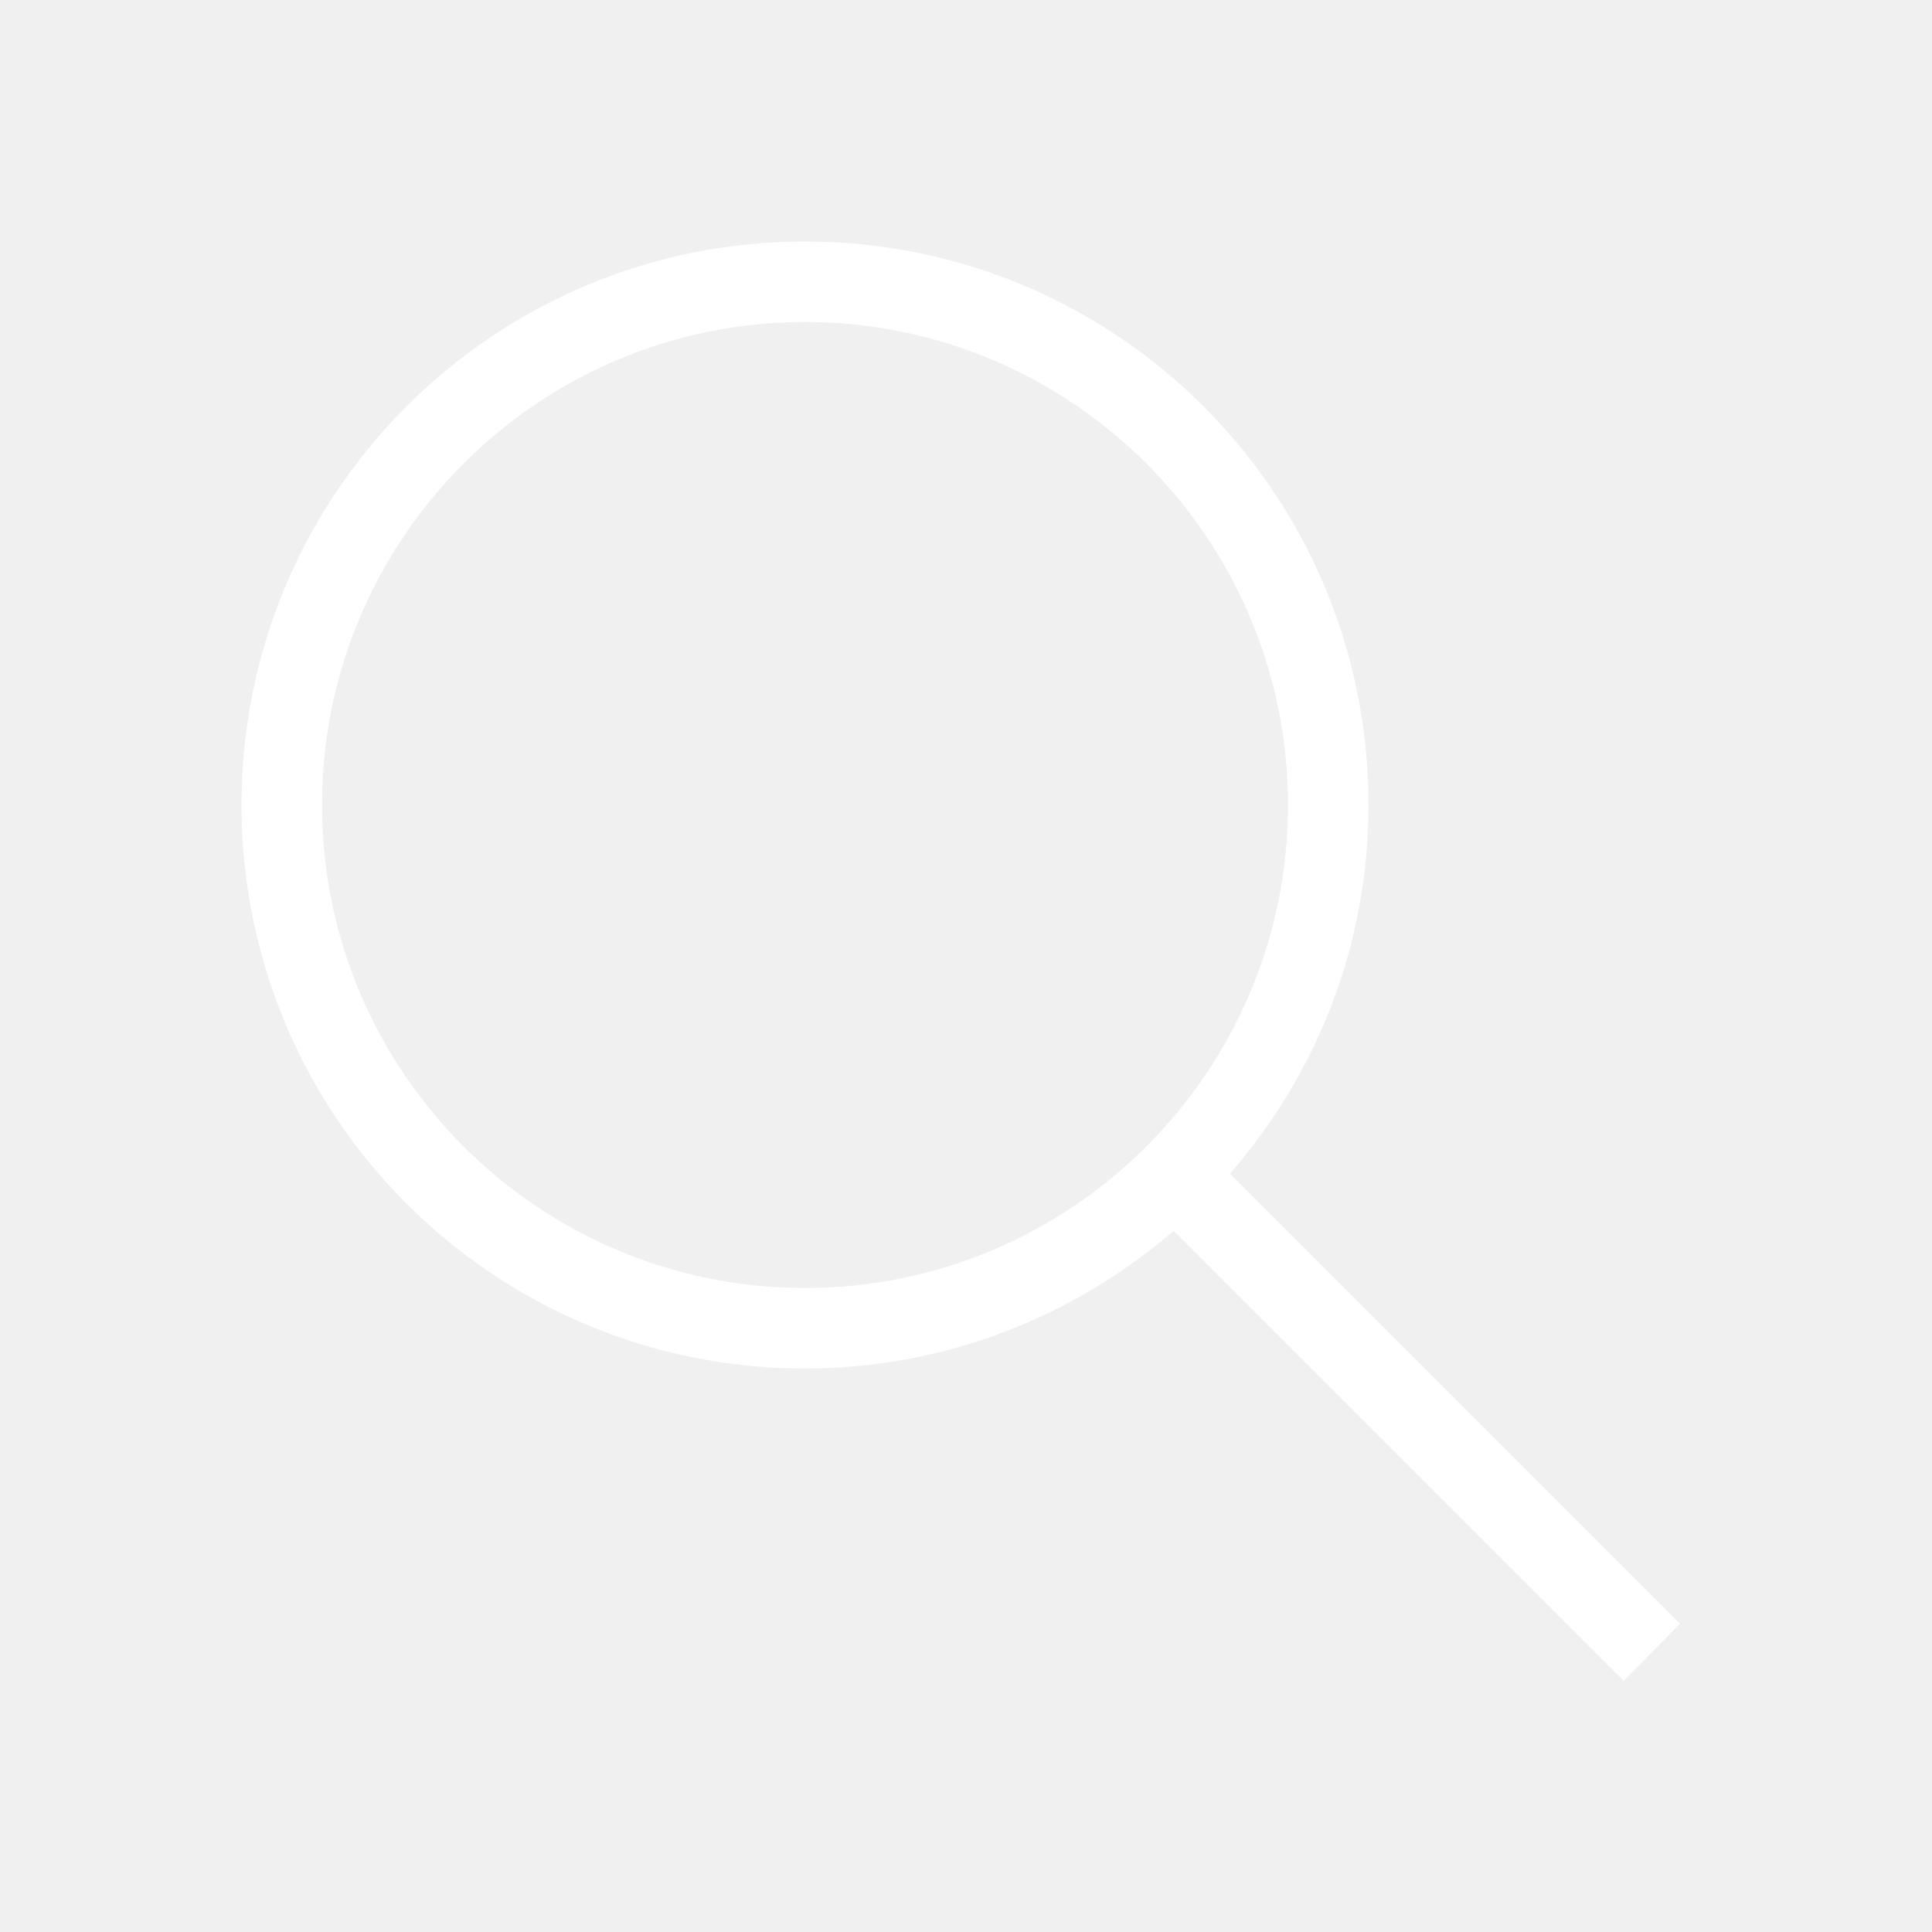
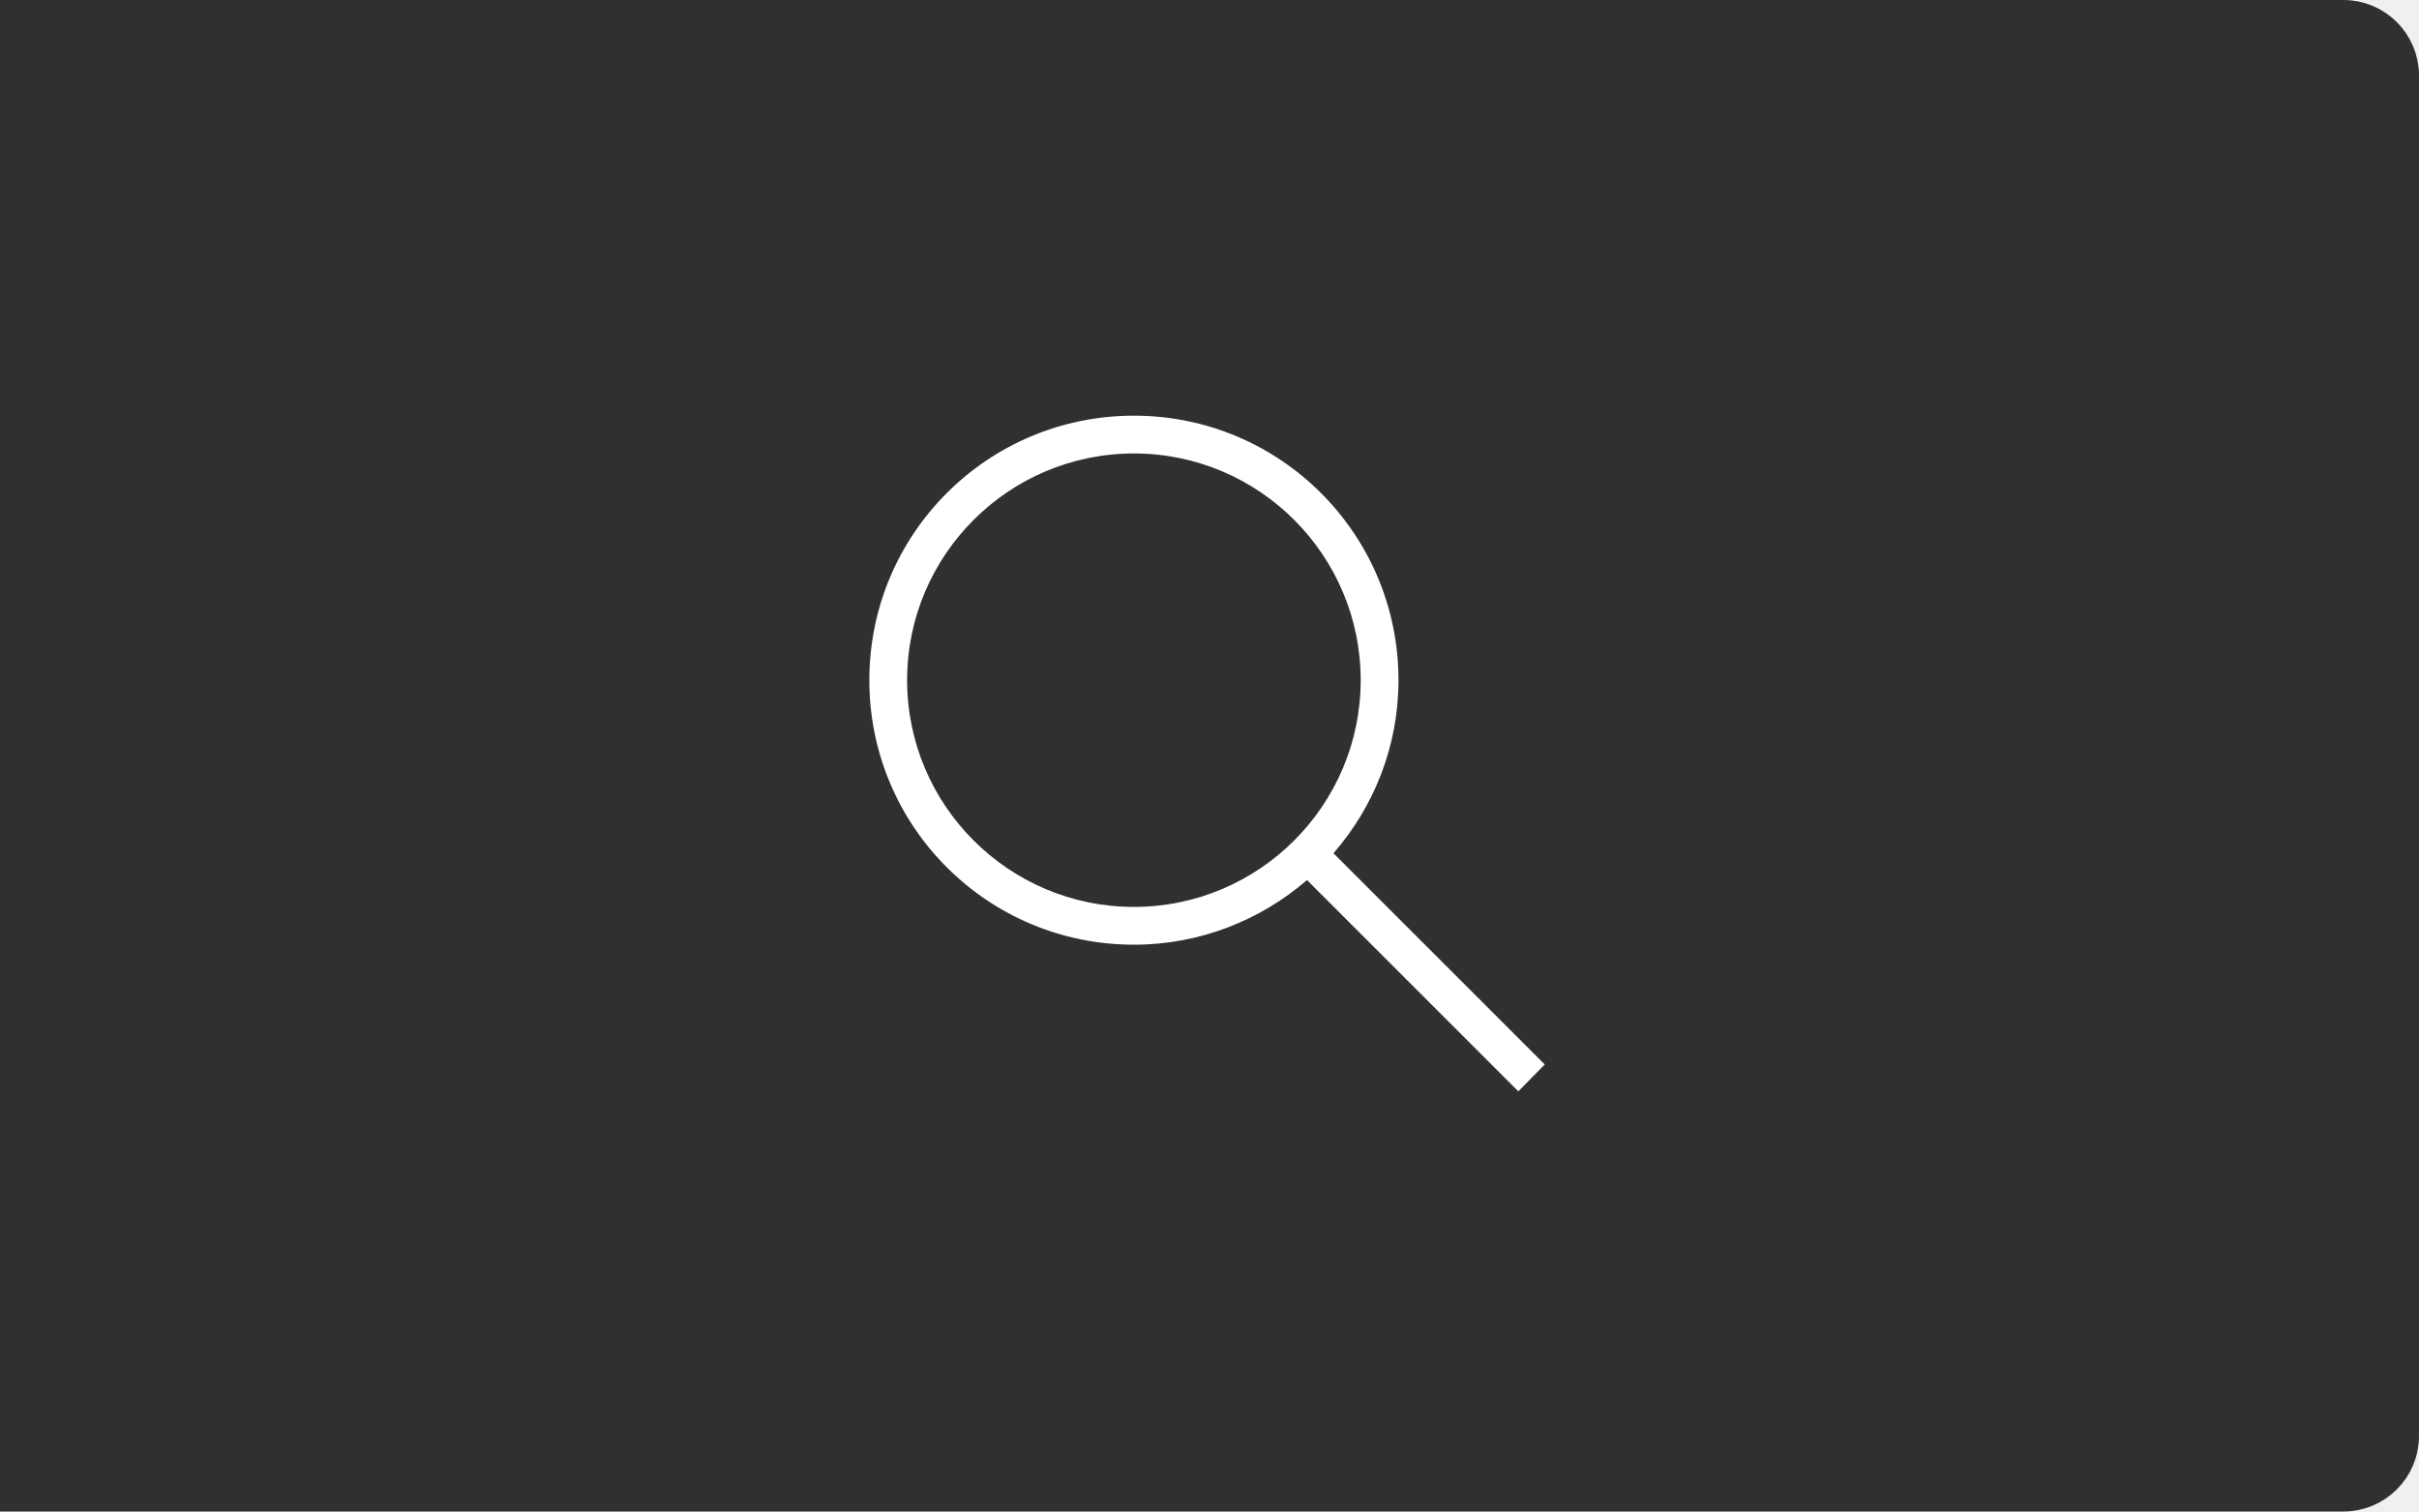
- <svg xmlns="http://www.w3.org/2000/svg" width="24" height="24" viewBox="0 0 24 24" fill="none">
-   <path d="M20.87 20.17L15.28 14.58C16.35 13.35 17 11.75 17 10C17 6.13 13.87 3 10 3C6.13 3 3 6.13 3 10C3 13.87 6.13 17 10 17C11.75 17 13.35 16.35 14.58 15.29L20.17 20.88L20.87 20.17ZM10 16C6.69 16 4 13.31 4 10C4 6.69 6.69 4 10 4C13.31 4 16 6.69 16 10C16 13.31 13.31 16 10 16Z" fill="white" />
+ <svg xmlns="http://www.w3.org/2000/svg" width="64" height="40" viewBox="0 0 64 40" fill="none">
+   <path d="M0.5 0.5H62C62.828 0.5 63.5 1.172 63.5 2V38C63.5 38.828 62.828 39.5 62 39.5H0.5V0.5Z" fill="#303030" />
+   <rect width="50" height="36" transform="translate(7 2)" fill="#303030" />
+   <path d="M40.87 28.17L35.28 22.58C36.35 21.35 37 19.75 37 18C37 14.13 33.87 11 30 11C26.13 11 23 14.13 23 18C23 21.87 26.13 25 30 25C31.75 25 33.35 24.35 34.58 23.29L40.17 28.88L40.87 28.17ZM30 24C26.69 24 24 21.31 24 18C24 14.69 26.69 12 30 12C33.31 12 36 14.69 36 18C36 21.31 33.31 24 30 24Z" fill="white" />
+   <path d="M0.5 0.5H62C62.828 0.5 63.5 1.172 63.5 2V38C63.5 38.828 62.828 39.5 62 39.5H0.5V0.5Z" stroke="#303030" />
</svg>
